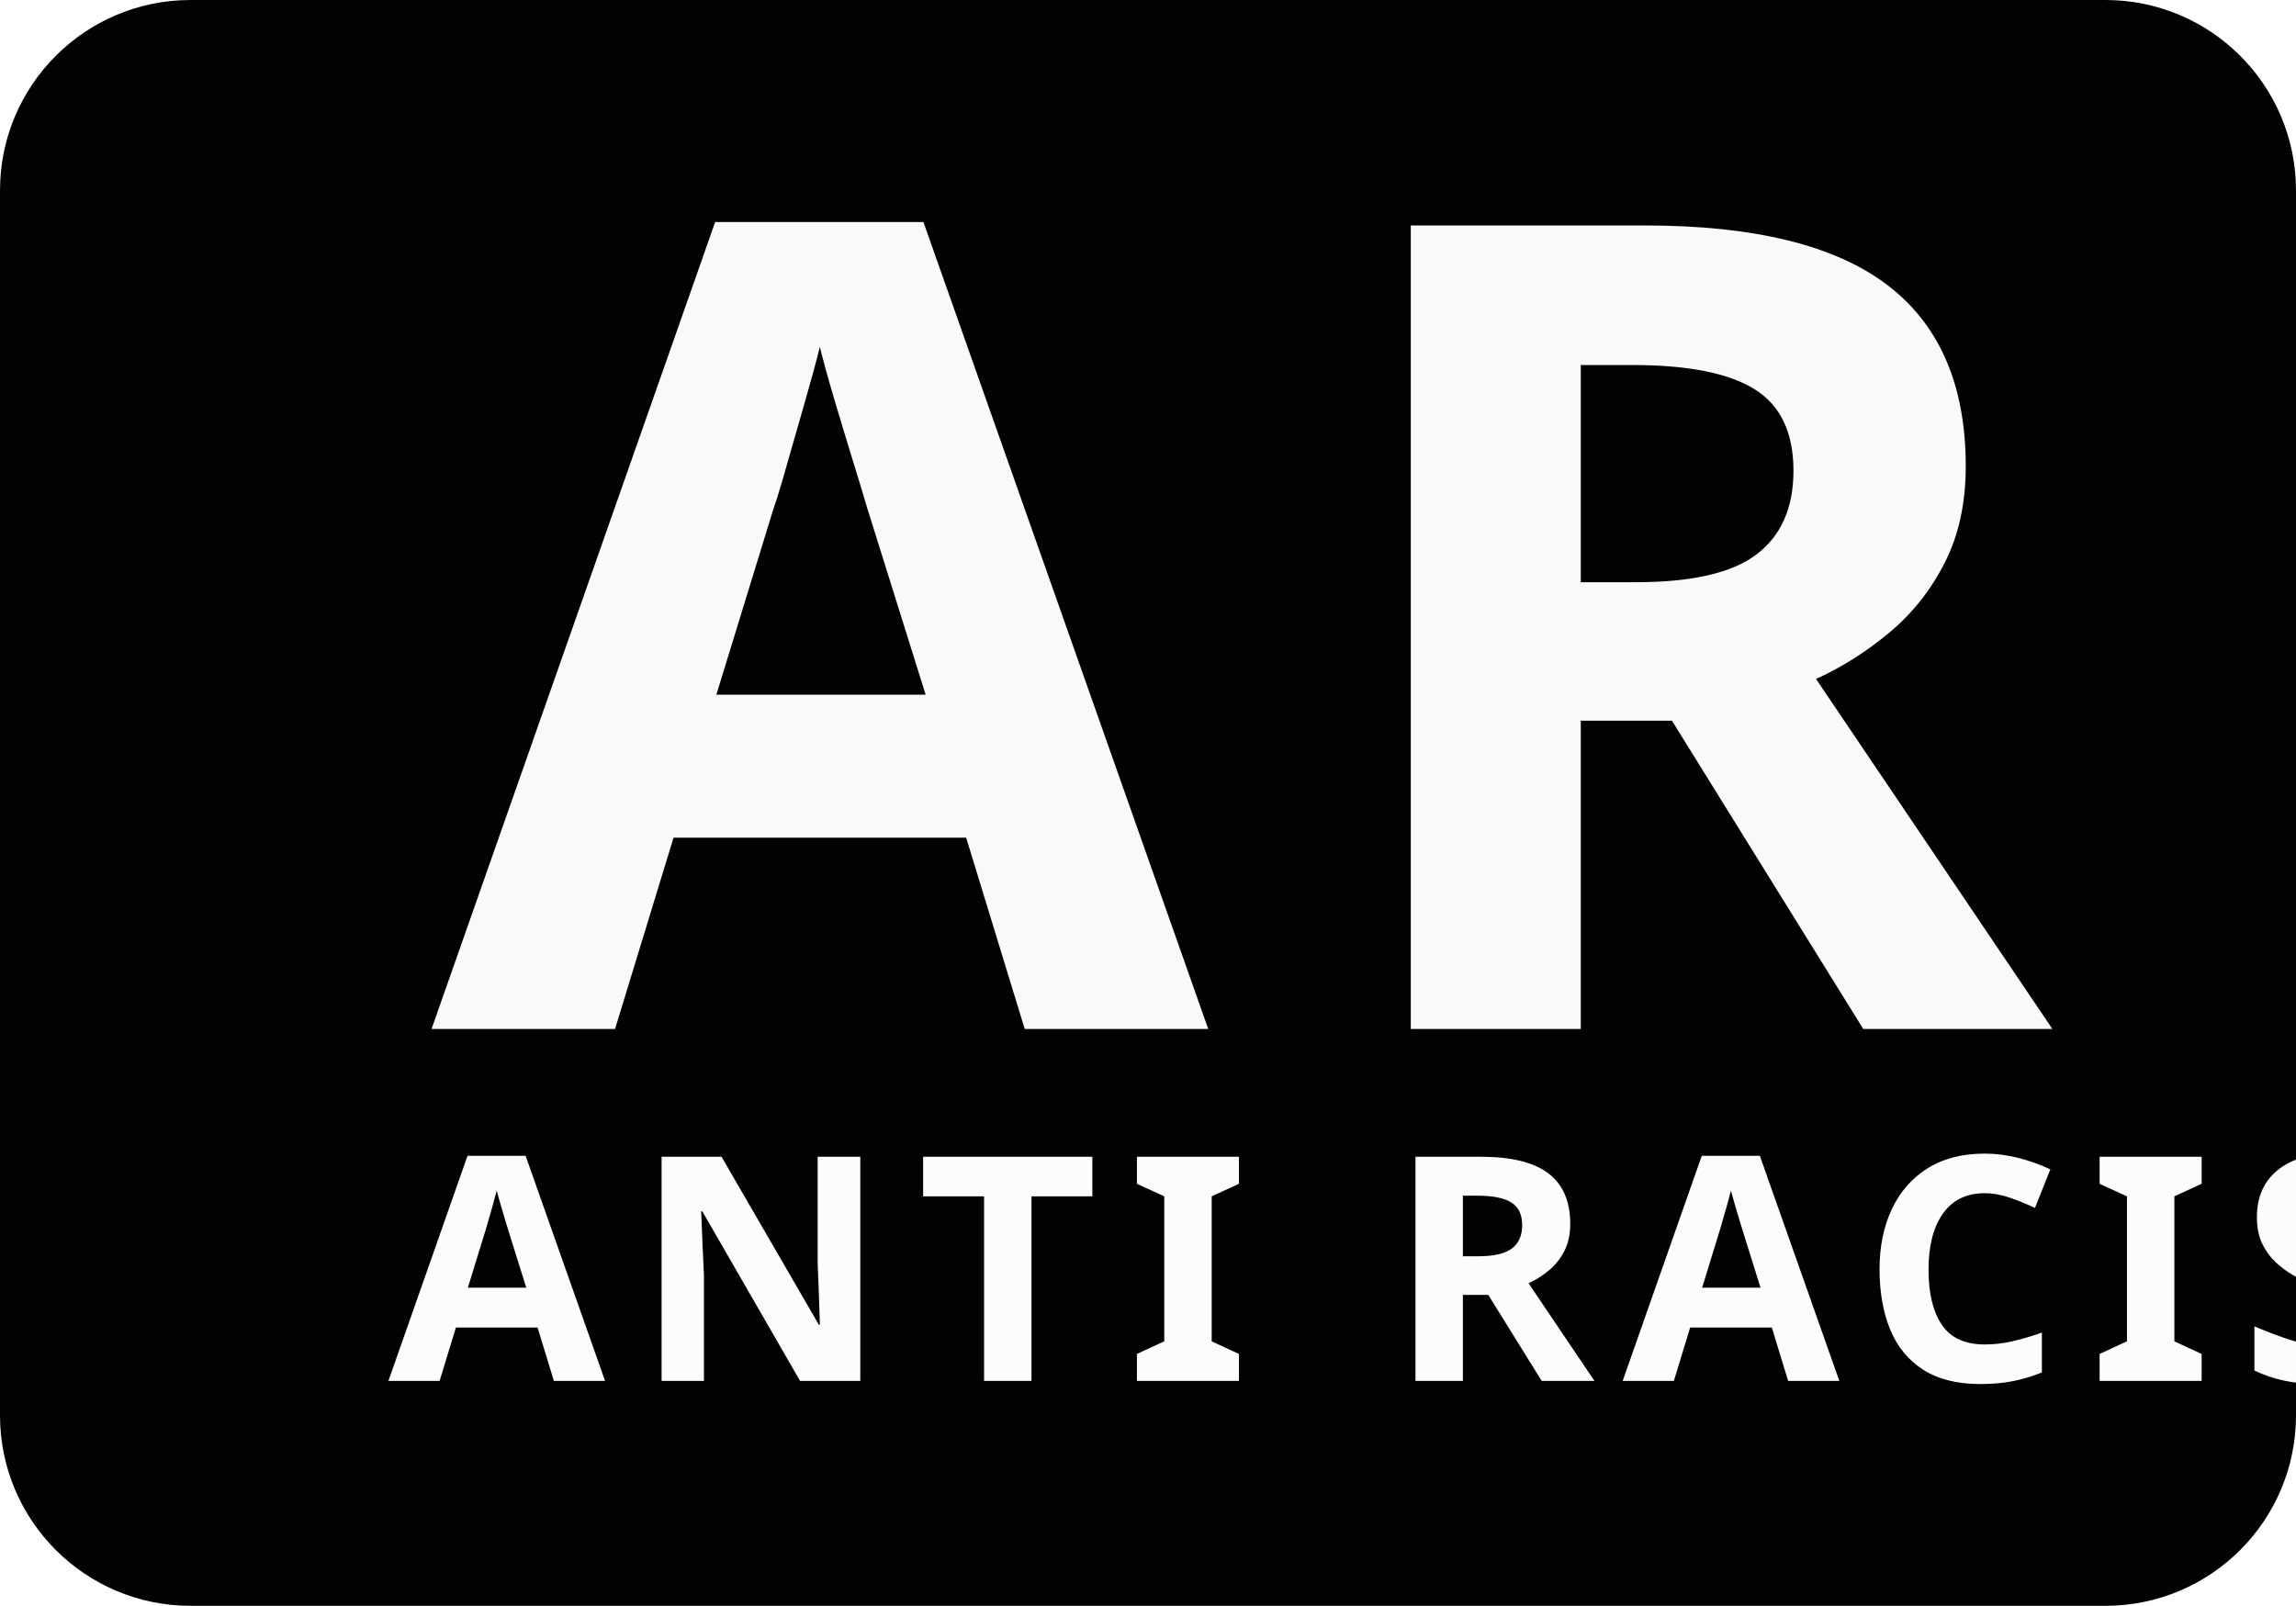
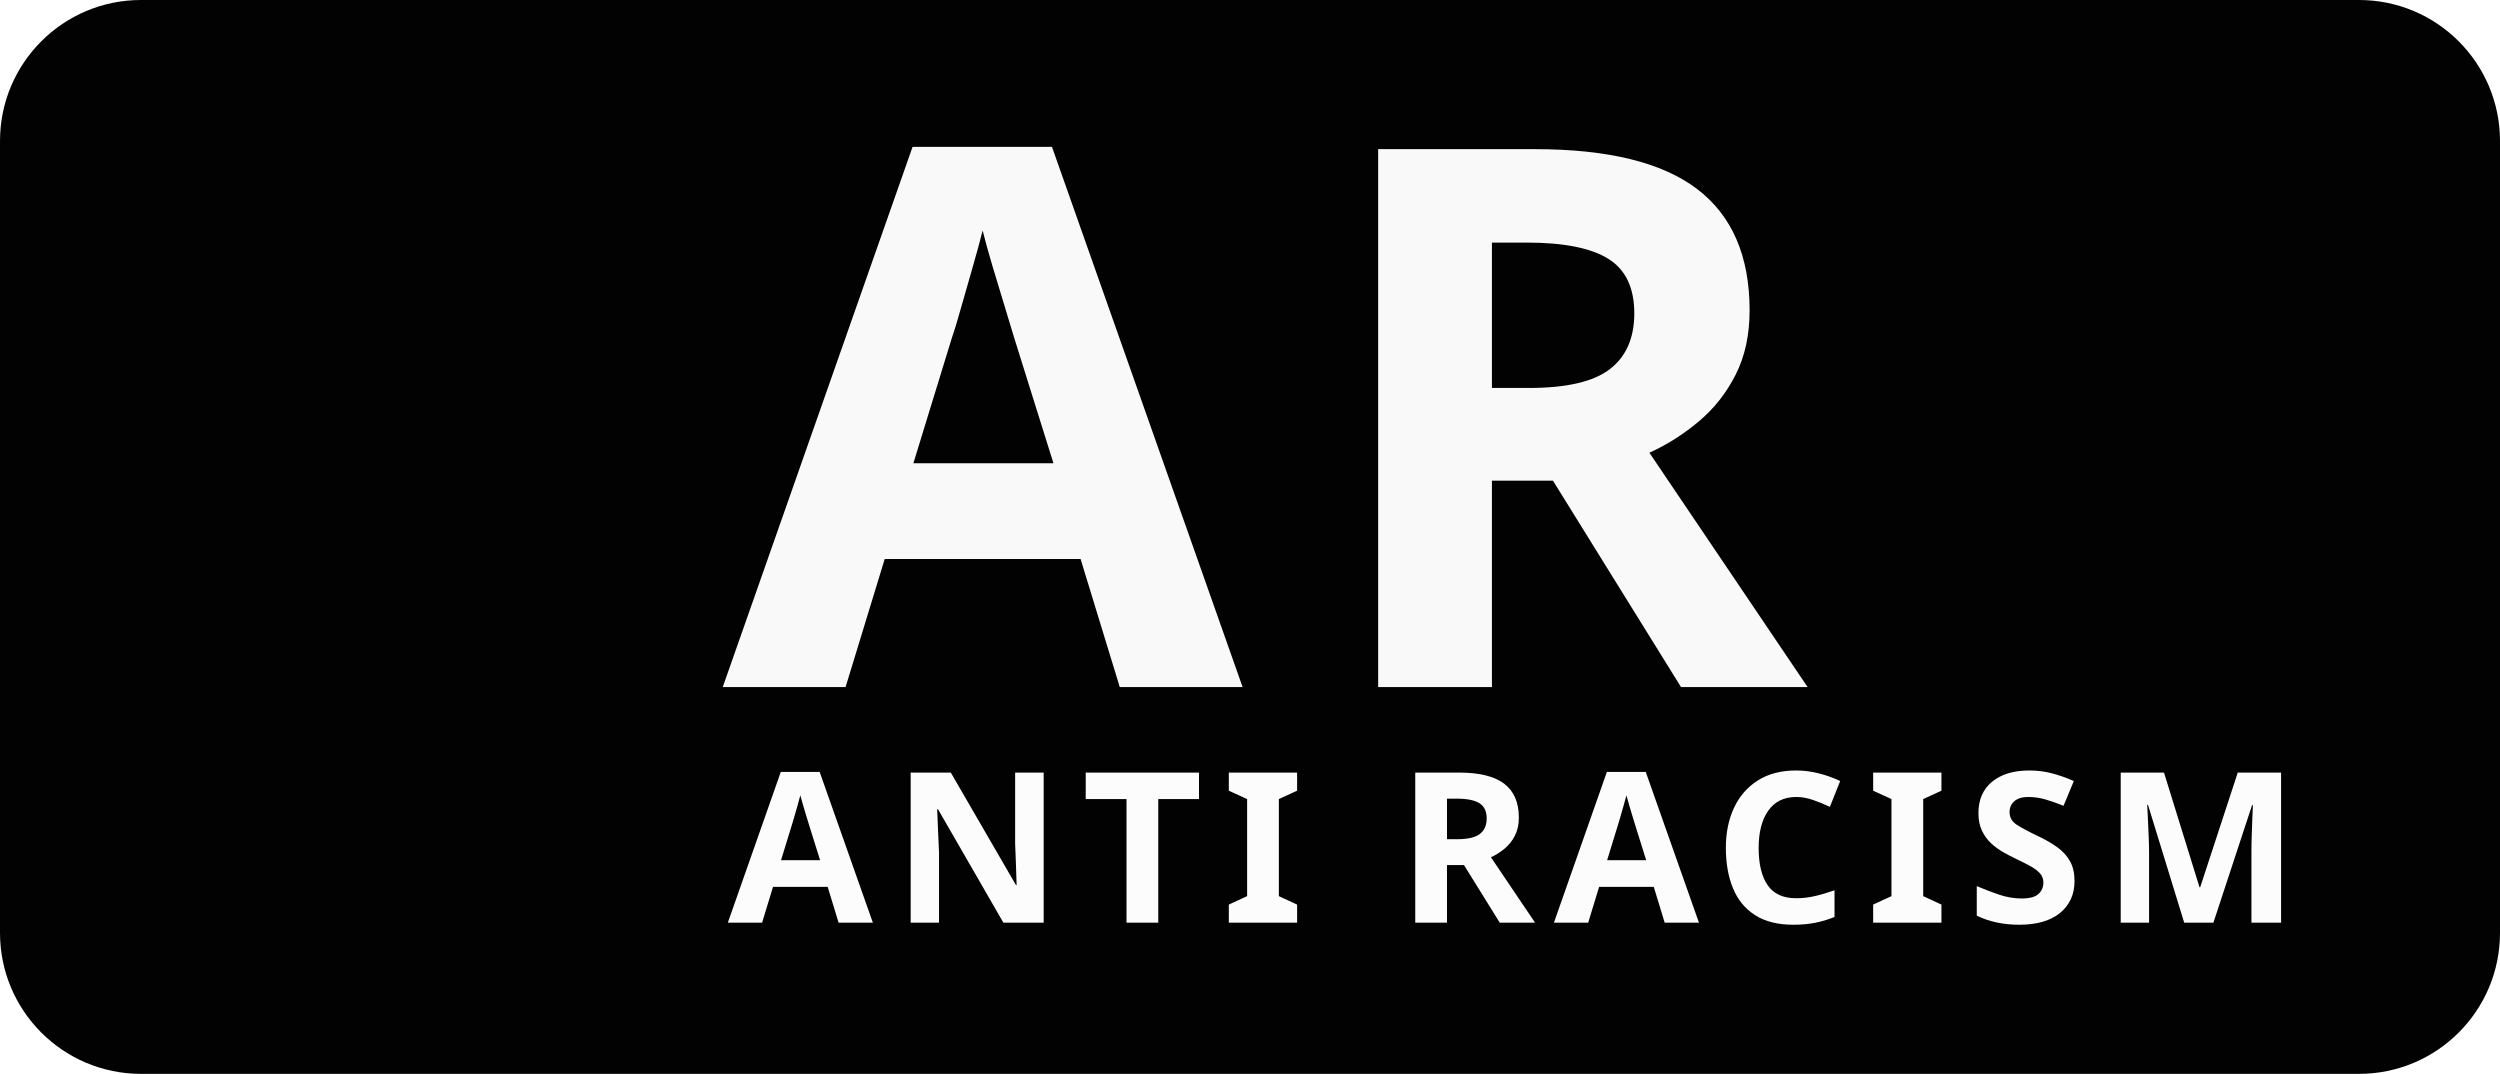
- <svg xmlns="http://www.w3.org/2000/svg" viewBox="0 0 389.61 272.54">
+ <svg xmlns="http://www.w3.org/2000/svg" viewBox="0 0 633.83 272.26">
  <defs>
    <style>.cls-1{fill:#020202;}.cls-2{font-size:191px;fill:#f9f9f9;font-family:DINAlternate-Bold, DIN Alternate;letter-spacing:0.09em;}.cls-2,.cls-3{font-weight:700;}.cls-3{font-size:53.28px;fill:#fcfcfc;font-family:DINCondensed-Bold, DIN Condensed;letter-spacing:0.09em;}</style>
  </defs>
  <g id="Laag_2" data-name="Laag 2">
    <g id="Layer_1" data-name="Layer 1">
-       <rect class="cls-1" width="389.61" height="272.54" rx="32.33" />
-       <text class="cls-2" transform="translate(73.23 174.64)">AR</text>
-       <text class="cls-3" transform="translate(65.91 234.37)">ANTI RACISM</text>
+       <rect class="cls-1" width="633.83" height="272.26" rx="35.75" />
+       <text class="cls-2" transform="translate(183.24 174.19)">AR</text>
+       <text class="cls-3" transform="translate(184.53 233.92)">ANTI RACISM</text>
    </g>
  </g>
</svg>
